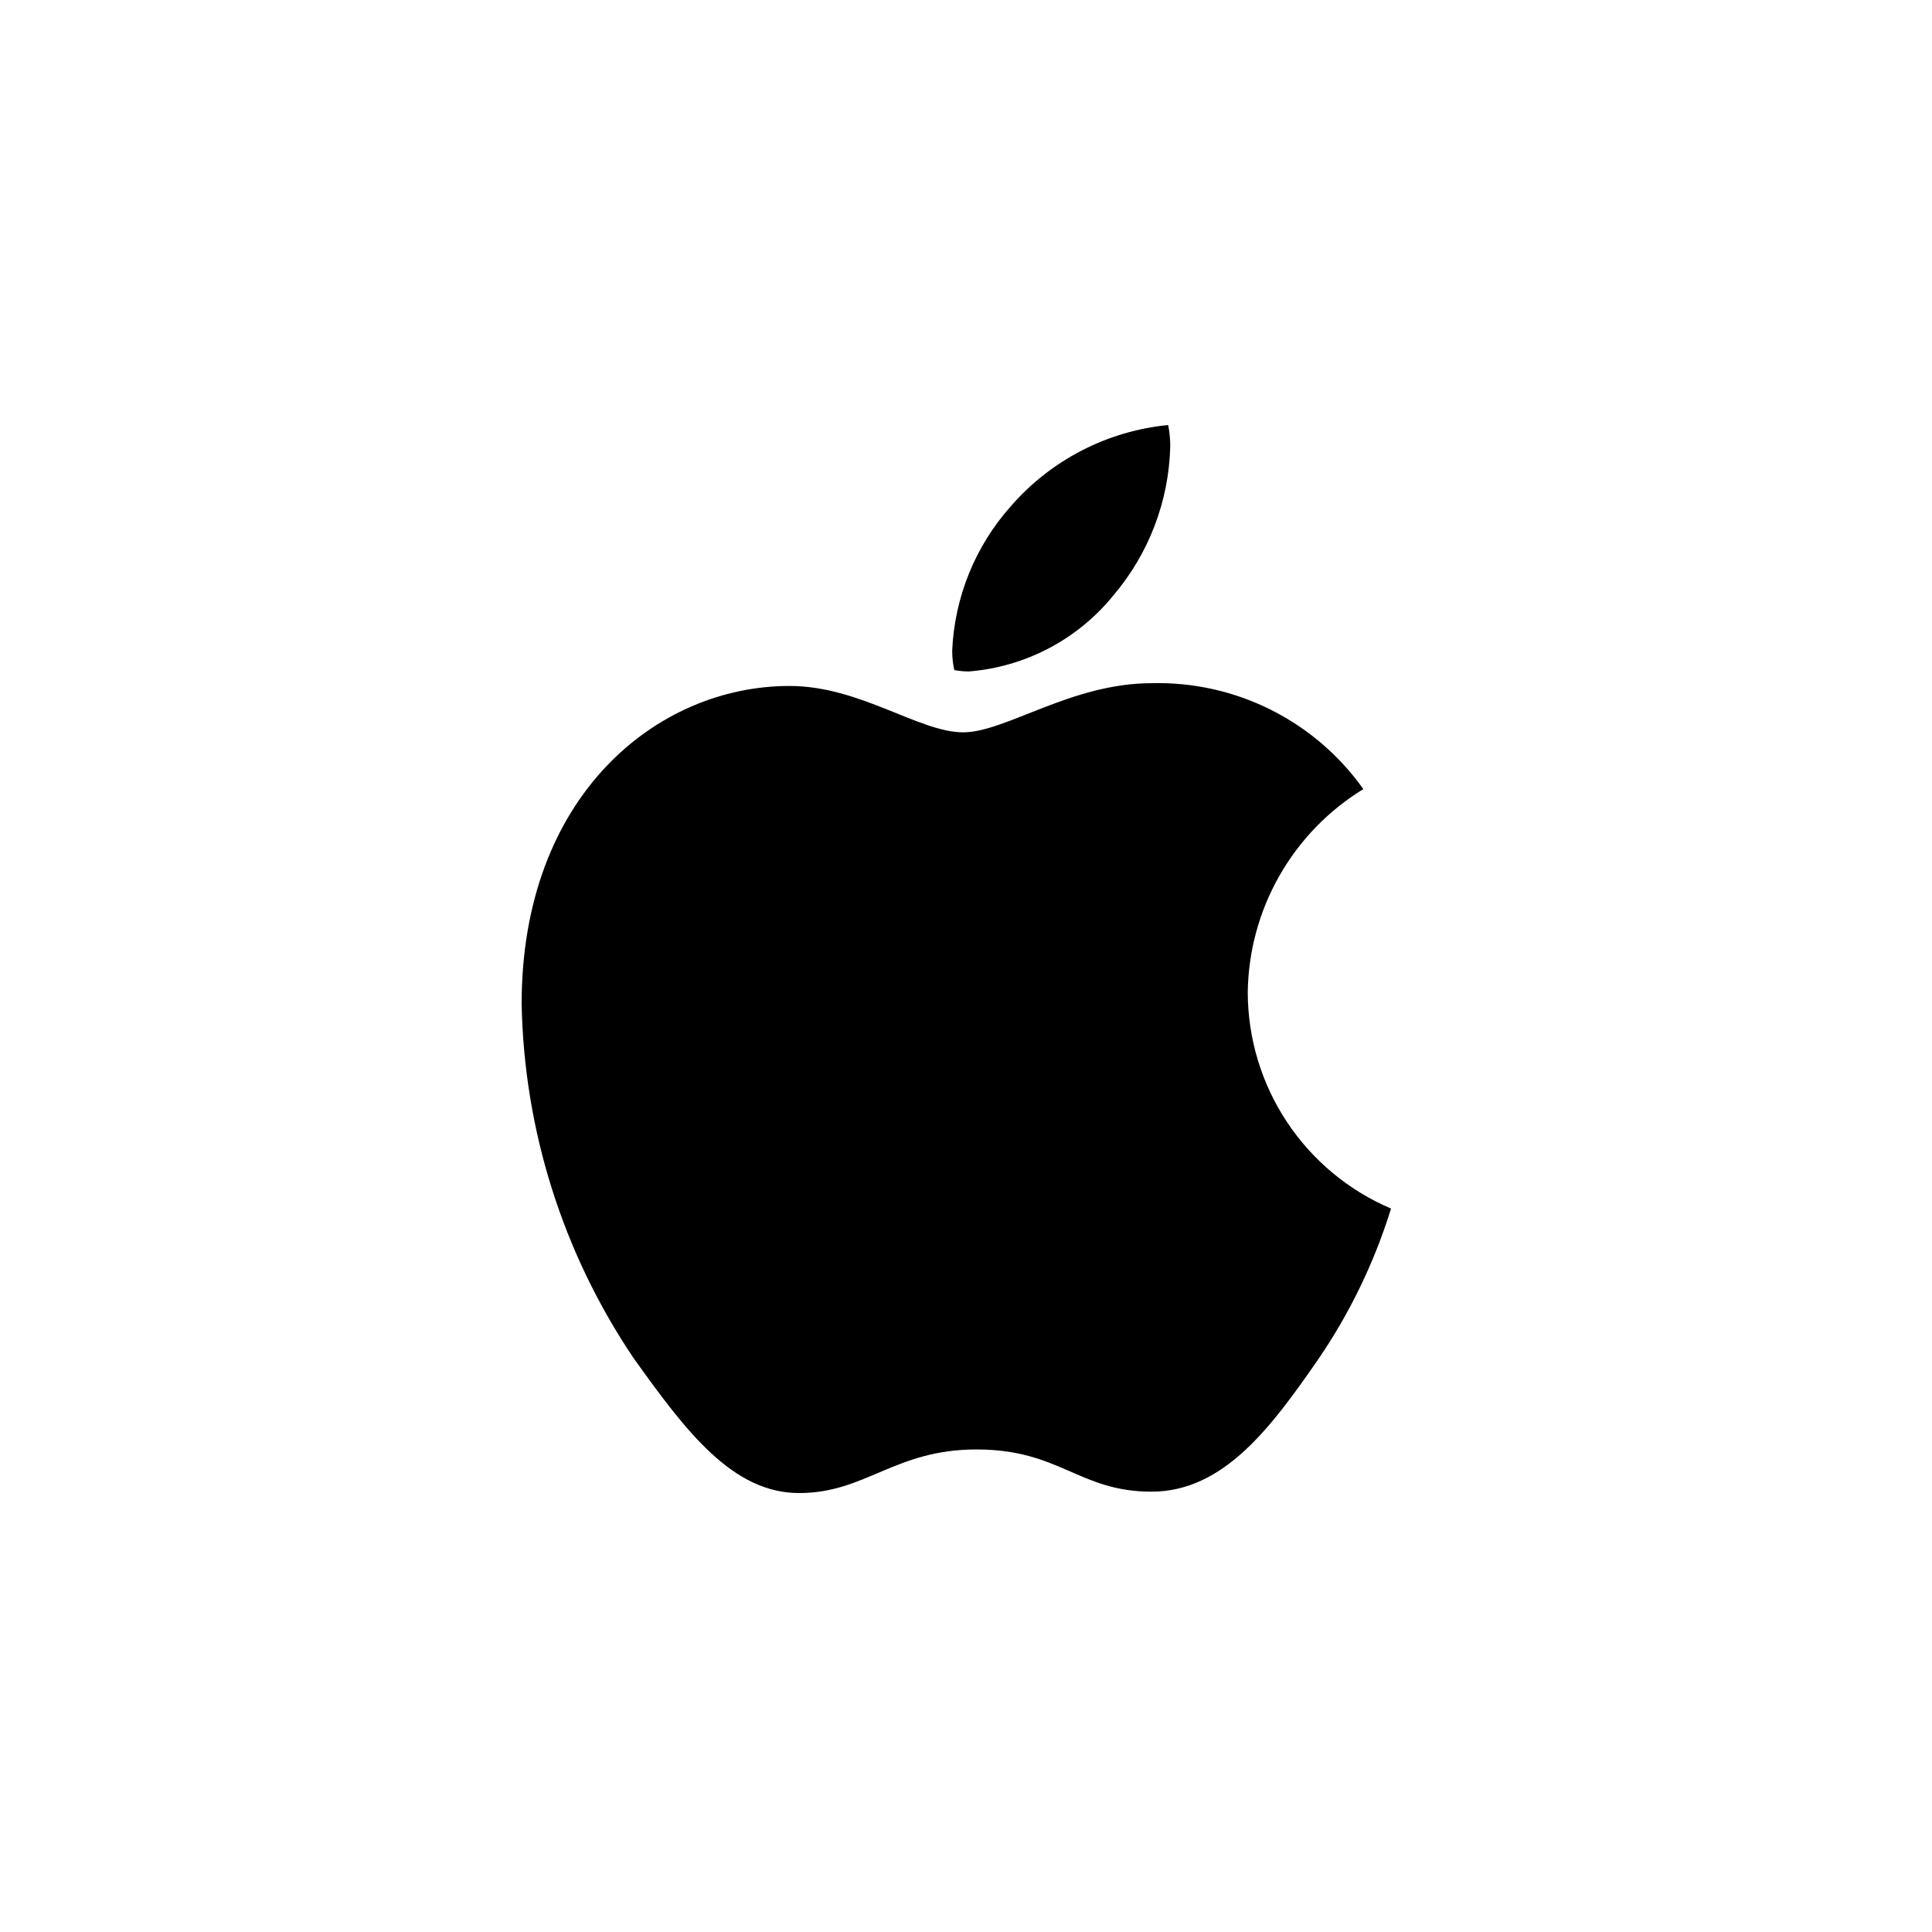
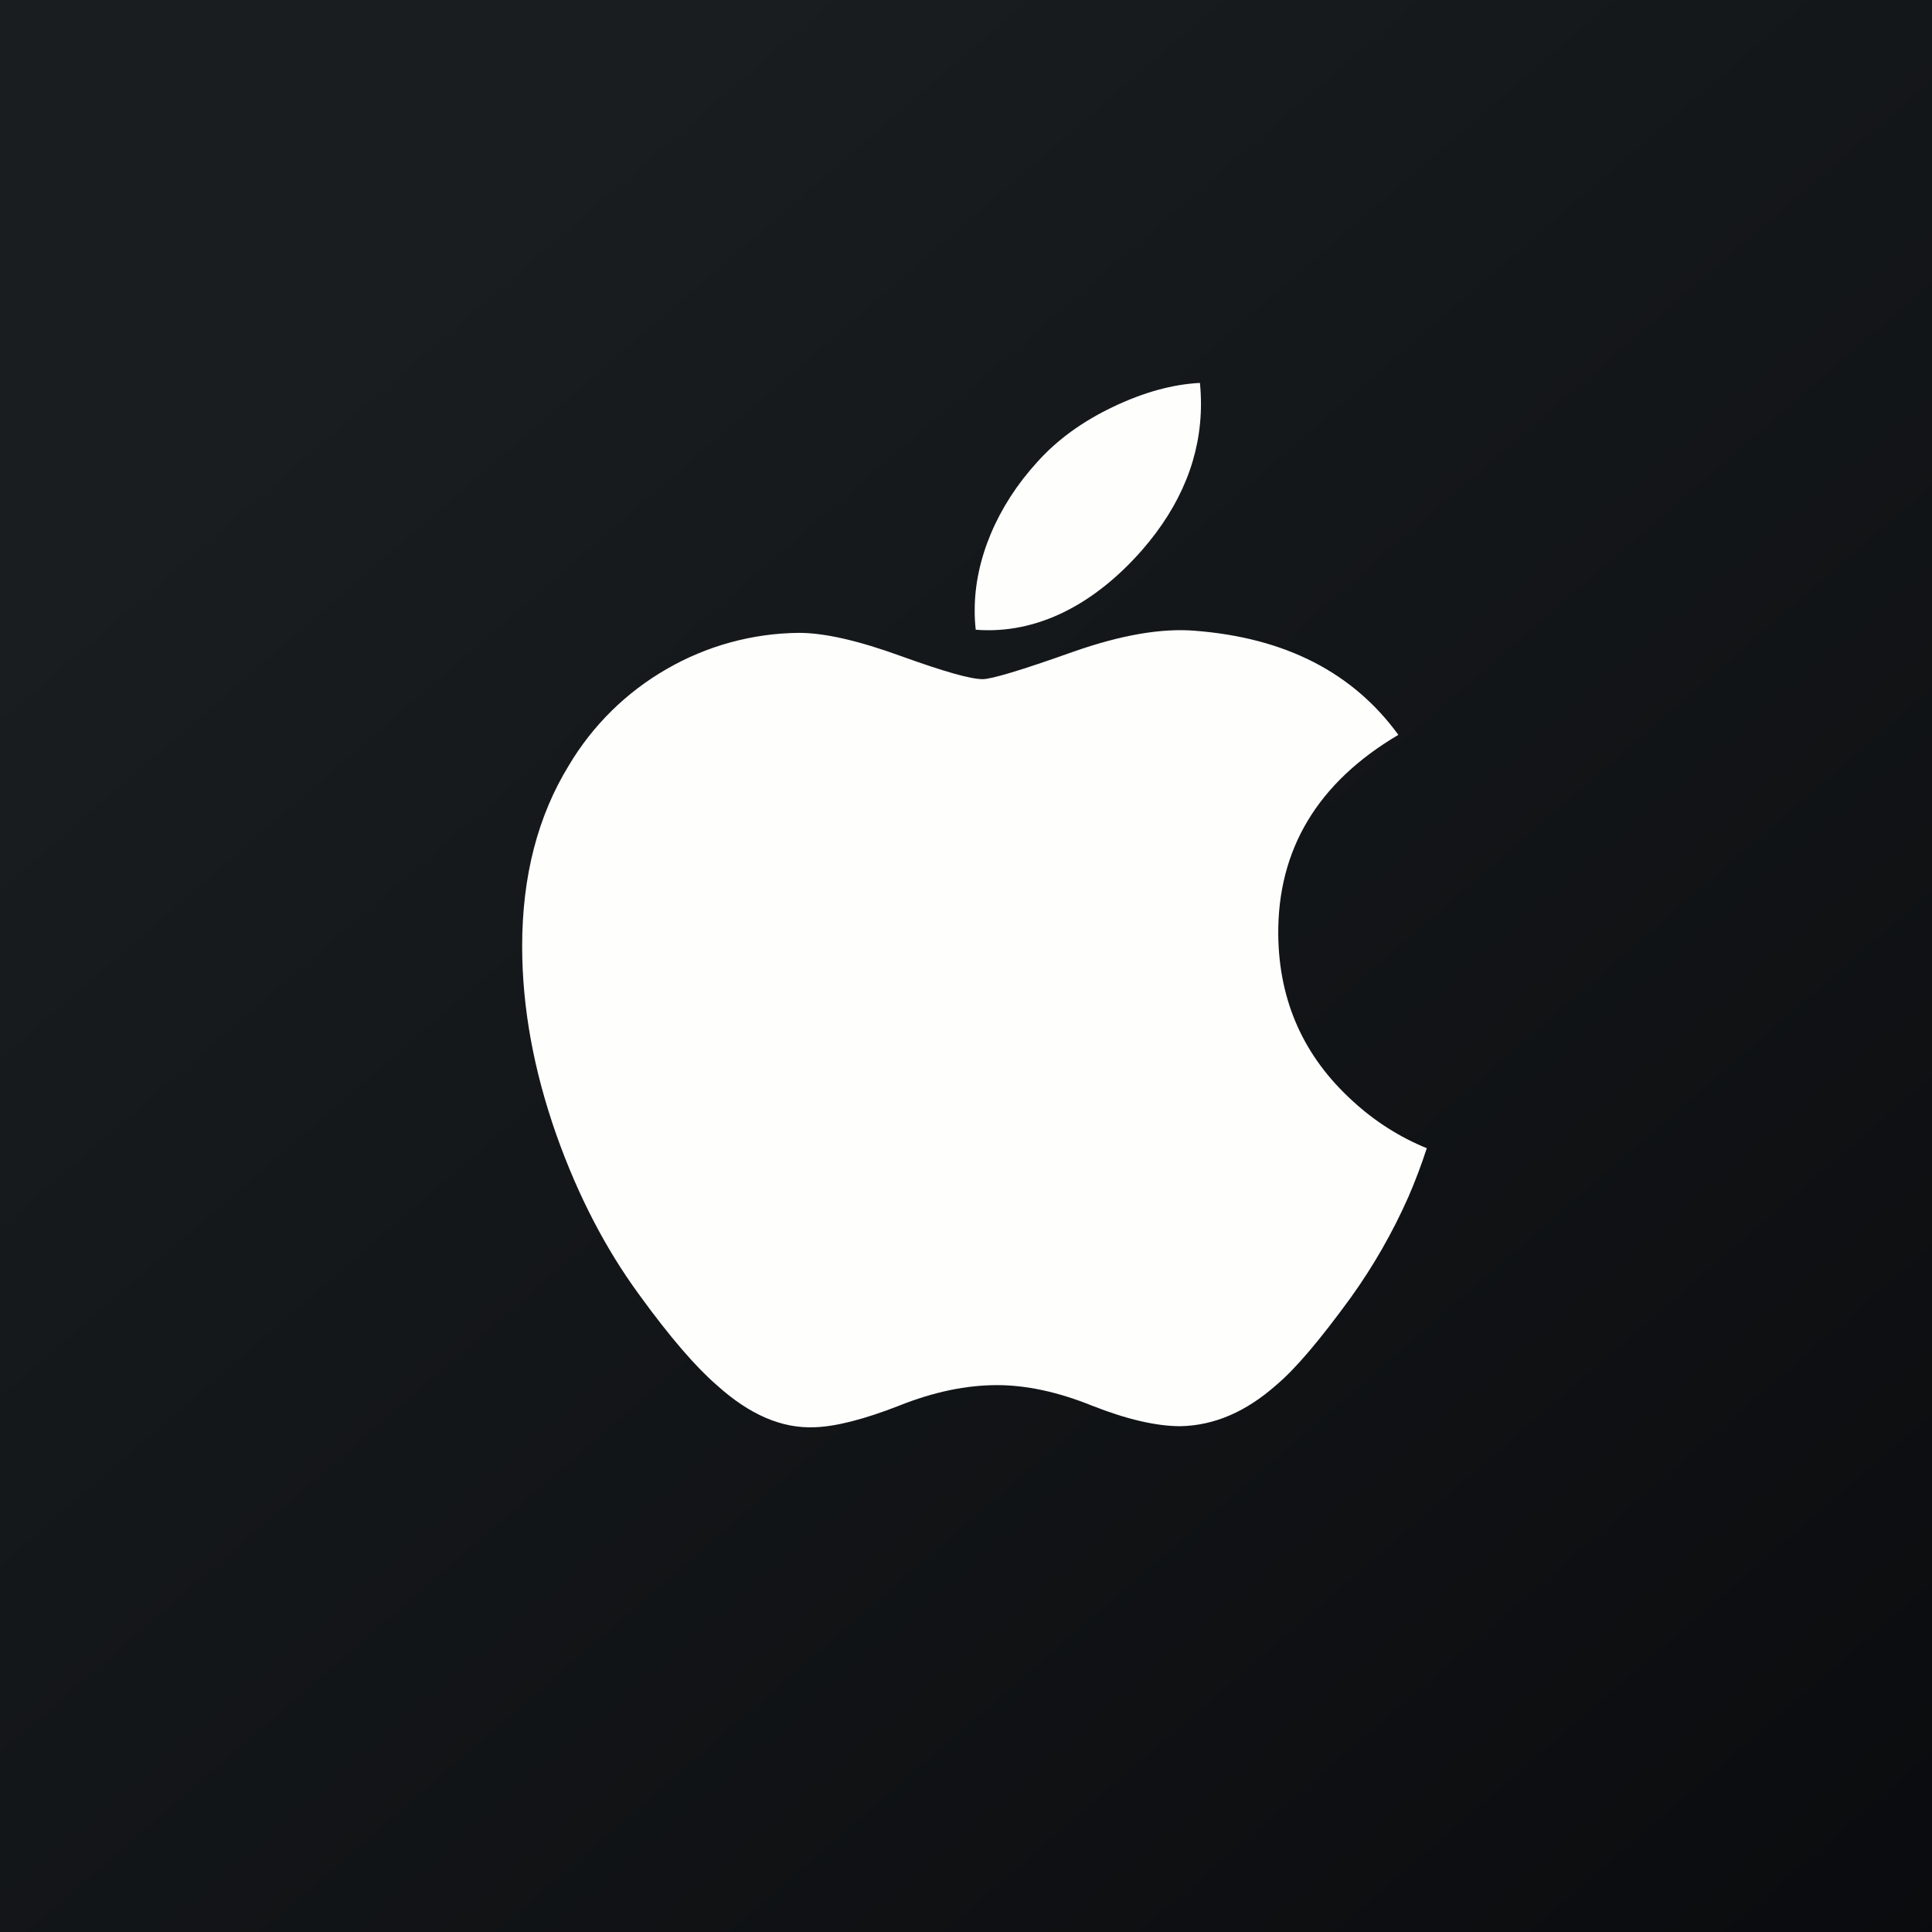
- <svg xmlns="http://www.w3.org/2000/svg" width="60" height="60" viewBox="0 0 60 60" fill="none">
-   <g clip-path="url(#clip0_146_182)">
-     <rect width="60" height="60" fill="white" />
-     <g clip-path="url(#clip1_146_182)">
-       <mask id="mask0_146_182" style="mask-type:luminance" maskUnits="userSpaceOnUse" x="0" y="0" width="60" height="60">
-         <path d="M60 0H0V60H60V0Z" fill="white" />
-       </mask>
-       <g mask="url(#mask0_146_182)">
-         <path d="M60 0H0V60H60V0Z" fill="white" />
-         <path d="M42.34 24.506C41.256 25.169 40.358 26.098 39.73 27.203C39.102 28.308 38.765 29.555 38.75 30.826C38.755 32.257 39.178 33.655 39.969 34.847C40.76 36.039 41.883 36.973 43.2 37.533C42.681 39.208 41.913 40.795 40.921 42.241C39.503 44.283 38.019 46.325 35.762 46.325C33.505 46.325 32.925 45.014 30.323 45.014C27.787 45.014 26.884 46.368 24.82 46.368C22.756 46.368 21.316 44.476 19.661 42.155C17.474 38.902 16.273 35.088 16.2 31.17C16.2 24.721 20.392 21.303 24.519 21.303C26.712 21.303 28.539 22.743 29.915 22.743C31.226 22.743 33.269 21.217 35.762 21.217C37.044 21.184 38.315 21.466 39.462 22.04C40.609 22.613 41.597 23.46 42.34 24.506ZM34.58 18.487C35.679 17.194 36.301 15.563 36.343 13.866C36.344 13.642 36.323 13.419 36.278 13.2C34.39 13.384 32.644 14.284 31.398 15.715C30.288 16.957 29.643 18.544 29.571 20.208C29.572 20.41 29.593 20.612 29.636 20.81C29.784 20.838 29.936 20.852 30.087 20.853C30.957 20.784 31.804 20.538 32.577 20.131C33.349 19.725 34.031 19.165 34.58 18.487Z" fill="black" />
-       </g>
-     </g>
+ <svg xmlns="http://www.w3.org/2000/svg" viewBox="0 0 55.5 55.5">
+   <defs>
+     <linearGradient id="a" x1=".19" x2="1.22" y1=".17" y2="1.36">
+       <stop stop-color="rgb(25, 29, 31)" offset="0" />
+       <stop stop-color="rgb(5, 5, 8)" offset="1" />
+     </linearGradient>
+   </defs>
+   <g class="layer">
+     <path d="M 0,0 H 55.5 V 55.5 H 0 V 0 Z" fill="url(#a)" />
+     <path d="M 40.99,32.975 C 40.83,33.47 40.65,33.94 40.46,34.38 A 16.21,16.21 0 0,1 38.8,37.28 C 37.92,38.49 37.21,39.33 36.66,39.79 C 35.8,40.55 34.89,40.95 33.91,40.97 C 33.21,40.97 32.36,40.77 31.37,40.38 C 30.38,39.98 29.47,39.79 28.64,39.79 C 27.77,39.79 26.83,39.98 25.83,40.38 C 24.83,40.77 24.02,40.98 23.4,41 C 22.46,41.04 21.53,40.64 20.59,39.79 C 20,39.28 19.25,38.42 18.36,37.19 C 17.4,35.88 16.61,34.36 15.99,32.62 C 15.33,30.75 15,28.94 15,27.18 C 15,25.17 15.45,23.44 16.34,21.99 A 7.76,7.76 0 0,1 19.15,19.22 A 7.73,7.73 0 0,1 22.95,18.18 C 23.7,18.18 24.68,18.41 25.89,18.85 C 27.11,19.29 27.88,19.51 28.23,19.51 C 28.48,19.51 29.35,19.25 30.81,18.73 C 32.2,18.24 33.37,18.04 34.33,18.12 C 36.92,18.32 38.87,19.32 40.17,21.11 C 37.85,22.48 36.7,24.4 36.72,26.85 C 36.74,28.77 37.46,30.36 38.86,31.63 A 7.09,7.09 0 0,0 41,32.99 Z M 34.47,11 C 34.49,11.2 34.5,11.4 34.5,11.6 C 34.5,13.1 33.94,14.5 32.81,15.8 C 31.46,17.34 29.81,18.23 28.03,18.09 A 4.54,4.54 0 0,1 28,17.52 C 28,16.08 28.64,14.54 29.79,13.28 C 30.36,12.64 31.09,12.11 31.97,11.69 C 32.85,11.27 33.68,11.04 34.47,11 Z" fill="rgb(254, 254, 253)" />
  </g>
-   <defs>
-     <clipPath id="clip0_146_182">
-       <rect width="60" height="60" fill="white" />
-     </clipPath>
-     <clipPath id="clip1_146_182">
-       <rect width="60" height="60" fill="white" />
-     </clipPath>
-   </defs>
</svg>
